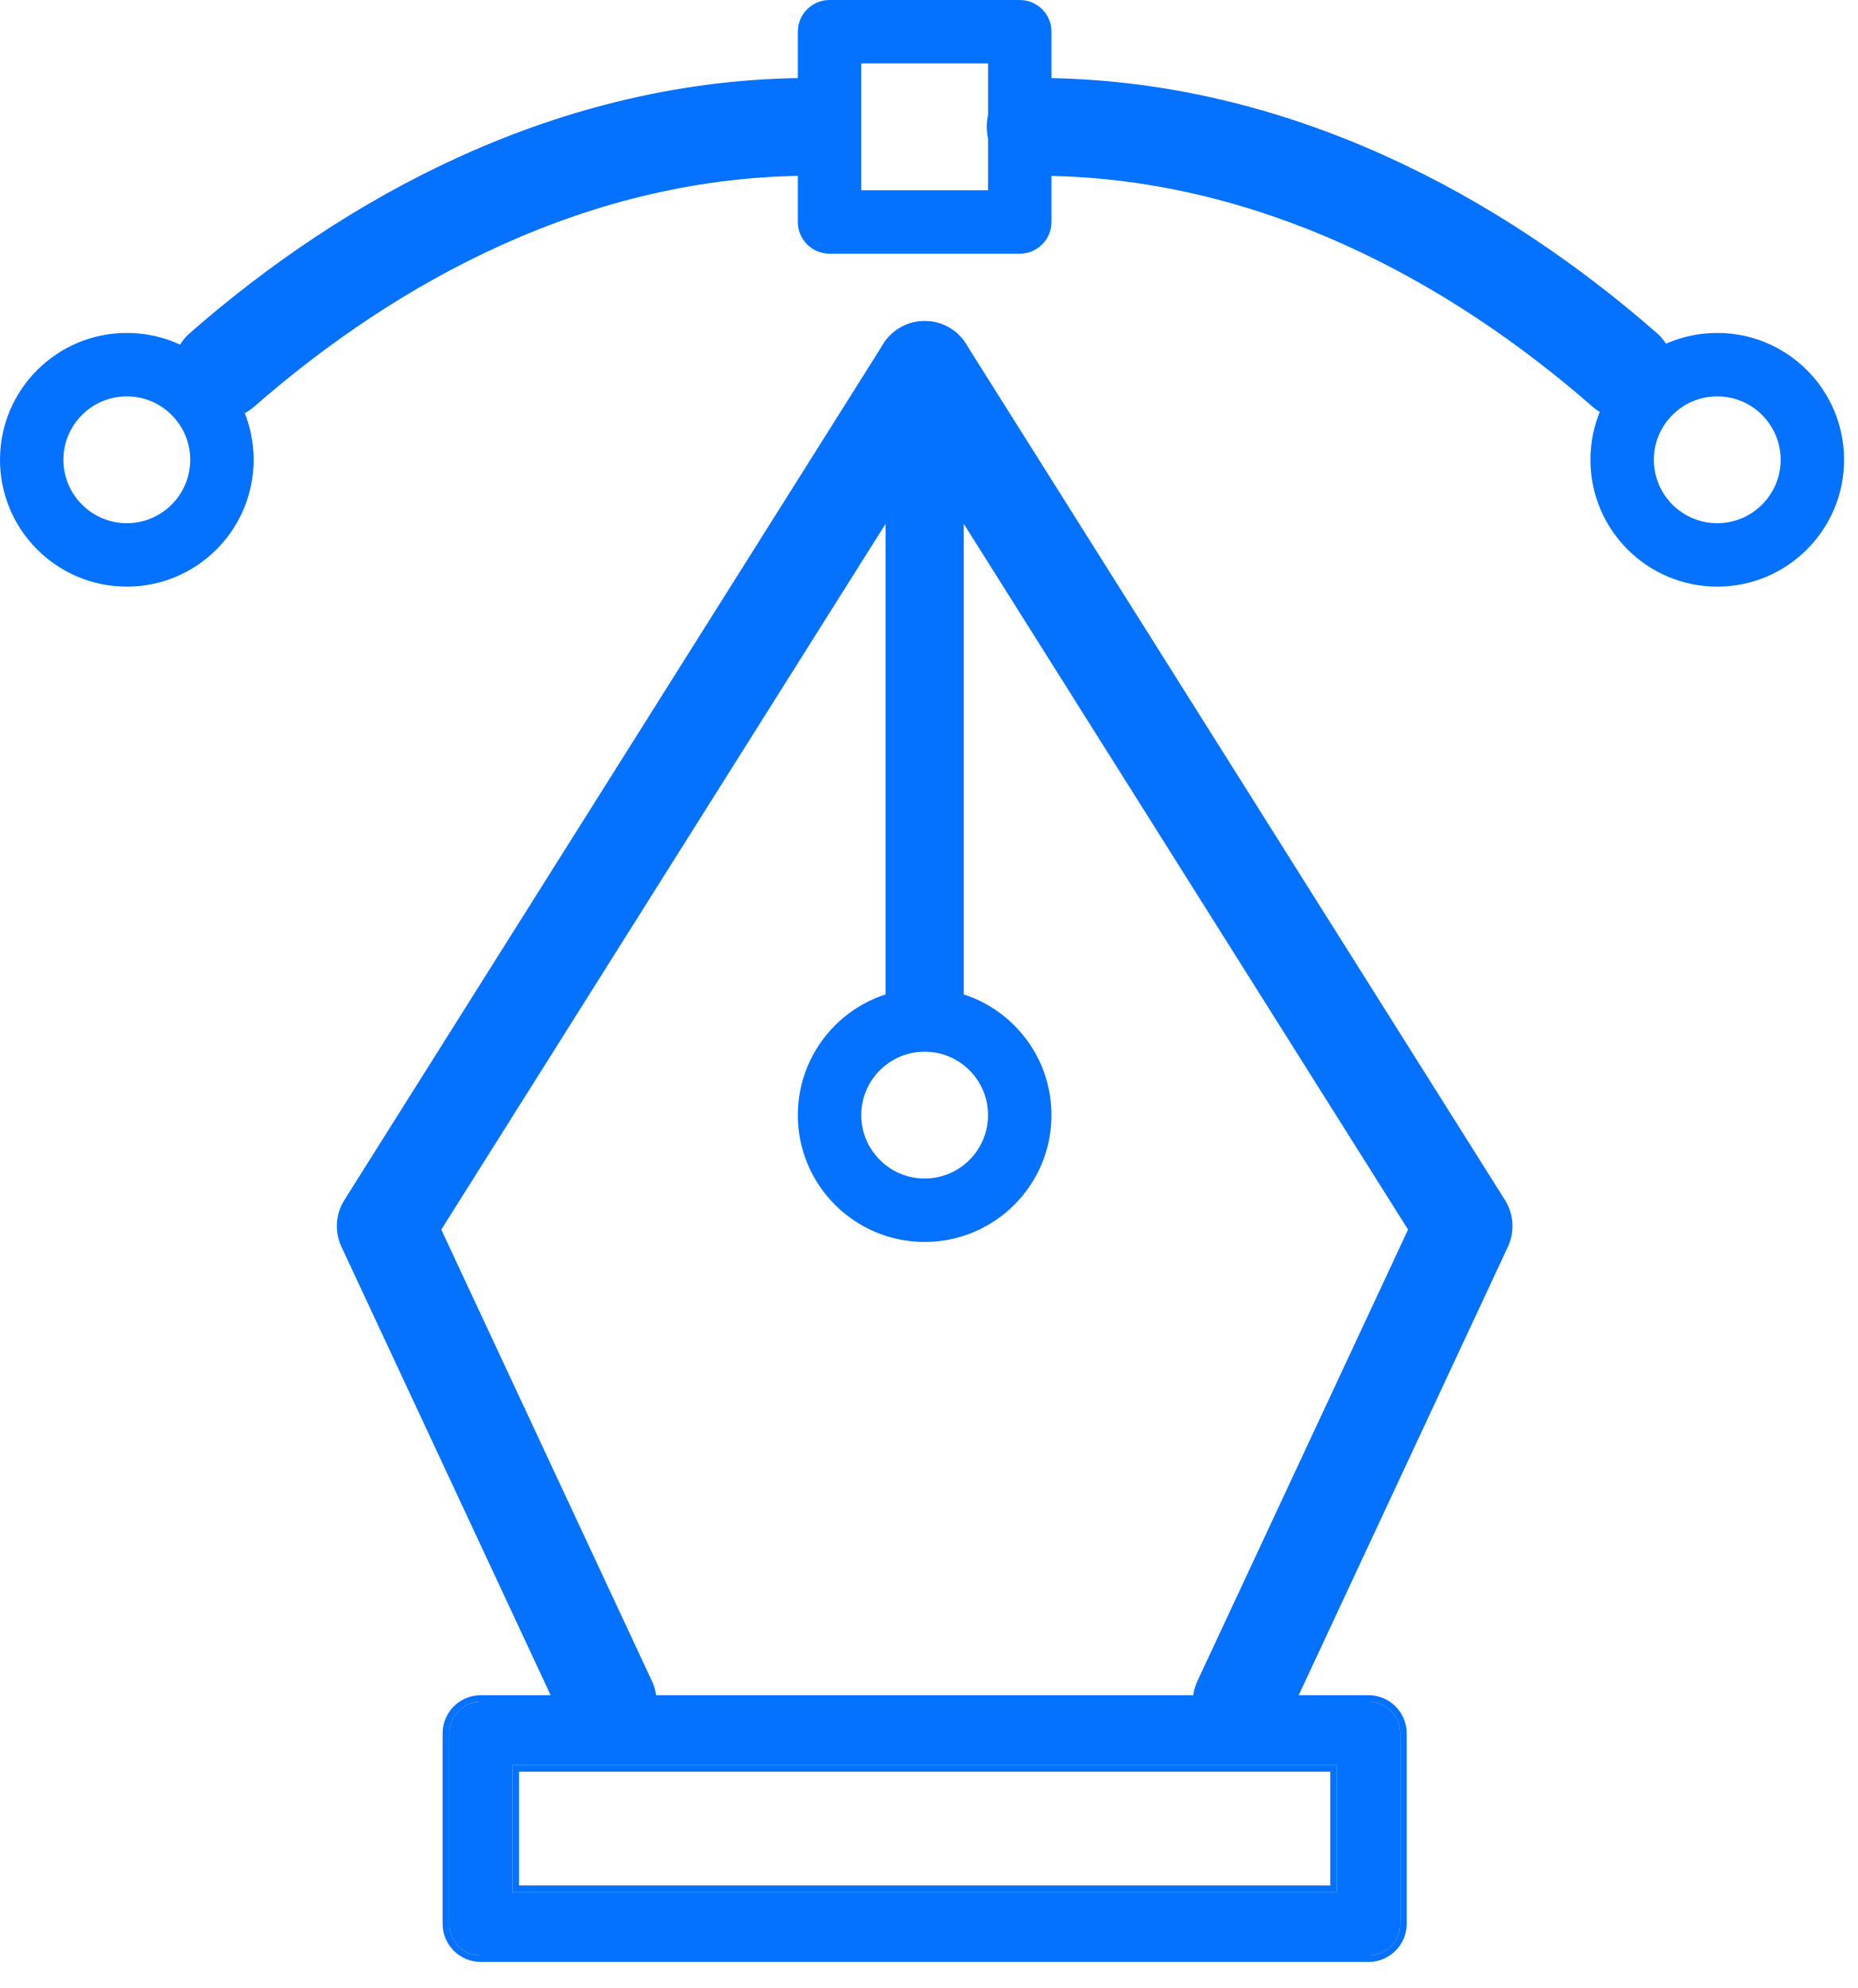
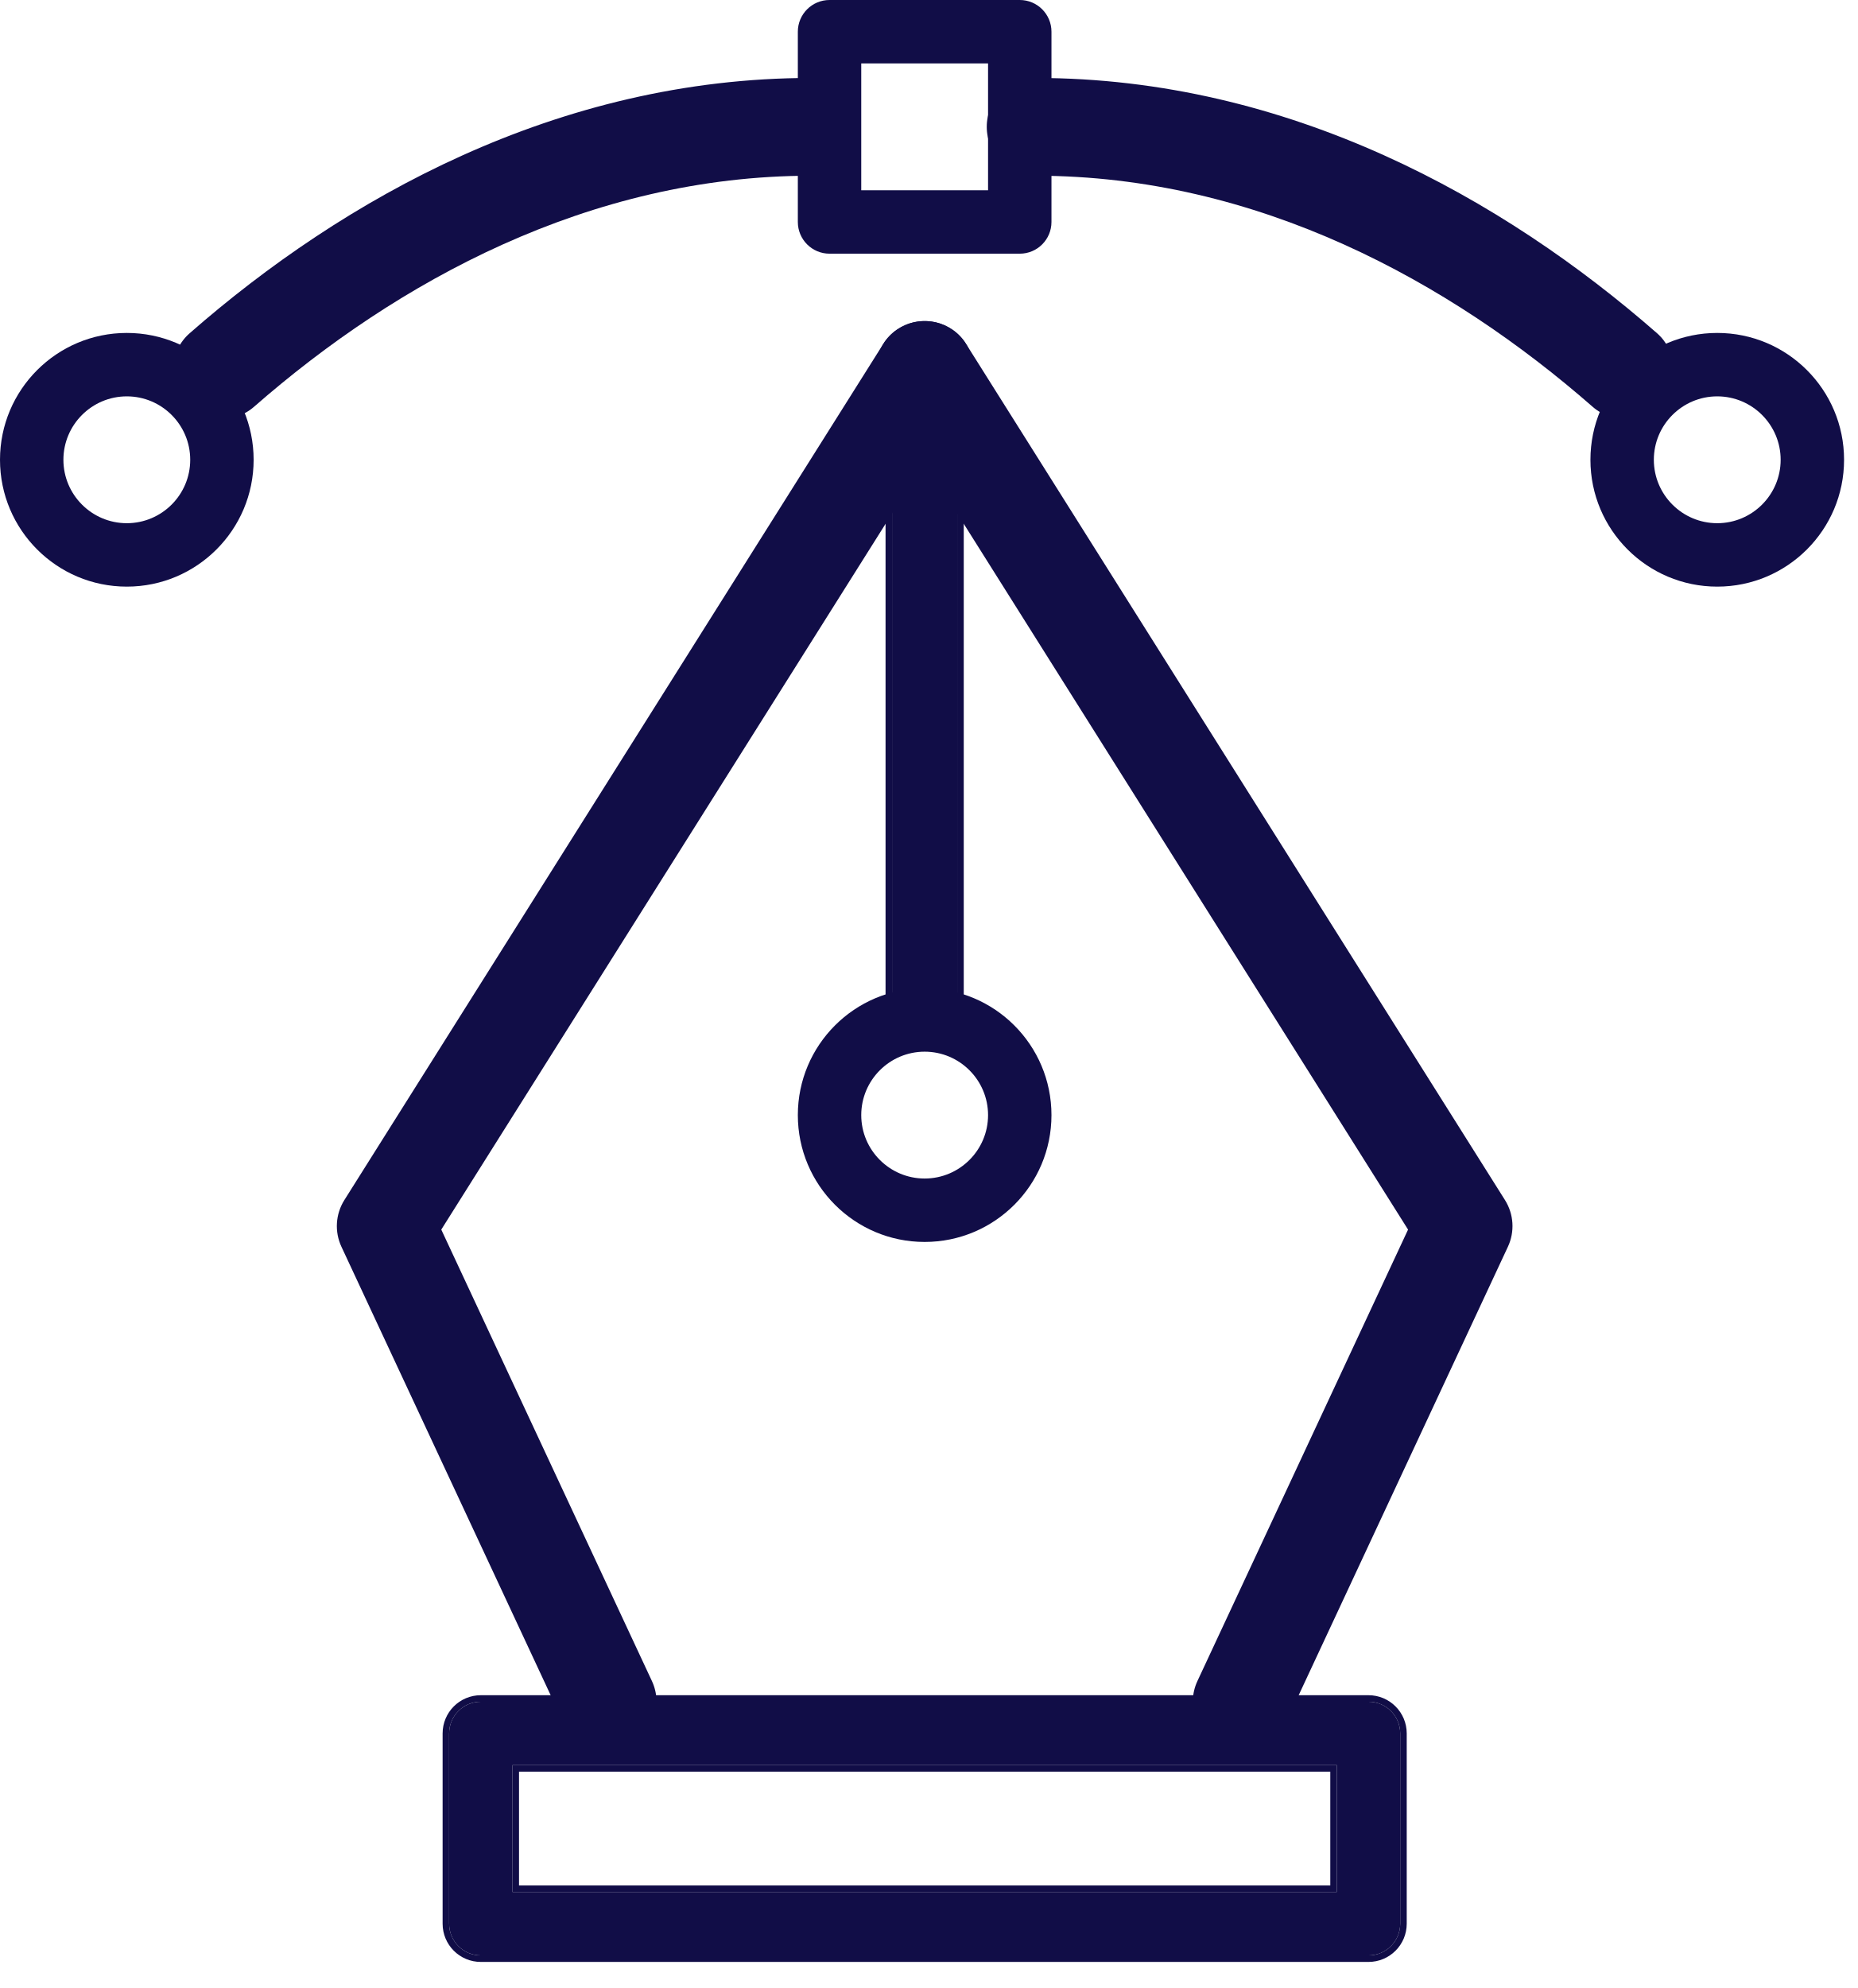
<svg xmlns="http://www.w3.org/2000/svg" width="57" height="61" viewBox="0 0 57 61" fill="none">
-   <path fill-rule="evenodd" clip-rule="evenodd" d="M42 52.216H14.757C14.218 52.216 13.784 52.651 13.784 53.189V59.027C13.784 59.565 14.218 60 14.757 60H42C42.538 60 42.973 59.565 42.973 59.027V53.189C42.973 52.651 42.538 52.216 42 52.216ZM15.729 58.054H41.027V54.162H15.729V58.054Z" fill="#0471FF" />
-   <path fill-rule="evenodd" clip-rule="evenodd" d="M14.757 52.016H42C42.648 52.016 43.173 52.541 43.173 53.189V59.027C43.173 59.675 42.648 60.2 42 60.2H14.757C14.108 60.2 13.584 59.675 13.584 59.027V53.189C13.584 52.541 14.108 52.016 14.757 52.016ZM41.027 58.054H15.729V54.162H41.027V58.054ZM40.827 54.362H15.929V57.854H40.827V54.362ZM14.757 52.216H42C42.538 52.216 42.973 52.651 42.973 53.189V59.027C42.973 59.565 42.538 60 42 60H14.757C14.218 60 13.784 59.565 13.784 59.027V53.189C13.784 52.651 14.218 52.216 14.757 52.216Z" fill="#0471FF" />
-   <path fill-rule="evenodd" clip-rule="evenodd" d="M28.378 30.324C26.229 30.324 24.486 32.067 24.486 34.216C24.486 36.365 26.229 38.108 28.378 38.108C30.527 38.108 32.27 36.365 32.27 34.216C32.27 32.067 30.527 30.324 28.378 30.324ZM28.378 32.27C29.451 32.27 30.324 33.143 30.324 34.216C30.324 35.289 29.451 36.162 28.378 36.162C27.305 36.162 26.432 35.289 26.432 34.216C26.432 33.143 27.305 32.27 28.378 32.27Z" fill="#0471FF" />
-   <path fill-rule="evenodd" clip-rule="evenodd" d="M27.579 10.082C28.28 9.641 29.207 9.851 29.648 10.552L46.188 36.822C46.46 37.254 46.494 37.794 46.278 38.256L39.468 52.85C39.117 53.601 38.225 53.926 37.474 53.575C36.723 53.225 36.399 52.333 36.749 51.582L43.214 37.729L27.109 12.151C26.668 11.45 26.878 10.523 27.579 10.082Z" fill="#0471FF" />
-   <path fill-rule="evenodd" clip-rule="evenodd" d="M29.178 10.082C29.879 10.523 30.089 11.45 29.648 12.151L13.543 37.729L20.008 51.582C20.358 52.333 20.034 53.225 19.283 53.575C18.532 53.926 17.64 53.601 17.289 52.85L10.479 38.256C10.263 37.794 10.297 37.254 10.569 36.822L27.109 10.552C27.55 9.851 28.477 9.641 29.178 10.082Z" fill="#0471FF" />
-   <path fill-rule="evenodd" clip-rule="evenodd" d="M28.378 11.324C28.93 11.324 29.378 11.772 29.378 12.324V30.811C29.378 31.363 28.93 31.811 28.378 31.811C27.826 31.811 27.378 31.363 27.378 30.811V12.324C27.378 11.772 27.826 11.324 28.378 11.324Z" fill="#0471FF" />
-   <path fill-rule="evenodd" clip-rule="evenodd" d="M28.378 11.124C29.041 11.124 29.578 11.662 29.578 12.324V30.811C29.578 31.474 29.041 32.011 28.378 32.011C27.715 32.011 27.178 31.474 27.178 30.811V12.324C27.178 11.662 27.715 11.124 28.378 11.124ZM29.378 12.324C29.378 11.772 28.93 11.324 28.378 11.324C27.826 11.324 27.378 11.772 27.378 12.324V30.811C27.378 31.363 27.826 31.811 28.378 31.811C28.93 31.811 29.378 31.363 29.378 30.811V12.324Z" fill="#0471FF" />
-   <path fill-rule="evenodd" clip-rule="evenodd" d="M24.892 5.392C18.082 5.392 12.176 8.65 7.798 12.48C7.175 13.026 6.227 12.963 5.682 12.339C5.136 11.716 5.199 10.768 5.823 10.223C10.526 6.107 17.107 2.392 24.892 2.392C25.72 2.392 26.392 3.063 26.392 3.892C26.392 4.72 25.72 5.392 24.892 5.392Z" fill="#0471FF" />
-   <path fill-rule="evenodd" clip-rule="evenodd" d="M31.784 5.392C38.594 5.392 44.5 8.65 48.877 12.48C49.501 13.026 50.449 12.963 50.994 12.339C51.54 11.716 51.476 10.768 50.853 10.223C46.15 6.107 39.569 2.392 31.784 2.392C30.956 2.392 30.284 3.063 30.284 3.892C30.284 4.72 30.956 5.392 31.784 5.392Z" fill="#0471FF" />
-   <path fill-rule="evenodd" clip-rule="evenodd" d="M3.892 10.216C1.743 10.216 0 11.959 0 14.108C0 16.257 1.743 18 3.892 18C6.041 18 7.784 16.257 7.784 14.108C7.784 11.959 6.041 10.216 3.892 10.216ZM3.892 12.162C4.965 12.162 5.838 13.035 5.838 14.108C5.838 15.181 4.965 16.054 3.892 16.054C2.819 16.054 1.946 15.181 1.946 14.108C1.946 13.035 2.819 12.162 3.892 12.162Z" fill="#0471FF" />
-   <path fill-rule="evenodd" clip-rule="evenodd" d="M52.703 10.216C50.554 10.216 48.811 11.959 48.811 14.108C48.811 16.257 50.554 18 52.703 18C54.852 18 56.595 16.257 56.595 14.108C56.595 11.959 54.852 10.216 52.703 10.216ZM52.703 12.162C53.776 12.162 54.649 13.035 54.649 14.108C54.649 15.181 53.776 16.054 52.703 16.054C51.63 16.054 50.757 15.181 50.757 14.108C50.757 13.035 51.63 12.162 52.703 12.162Z" fill="#0471FF" />
-   <path fill-rule="evenodd" clip-rule="evenodd" d="M31.297 0H25.459C24.921 0 24.486 0.436 24.486 0.973V6.811C24.486 7.348 24.921 7.784 25.459 7.784H31.297C31.835 7.784 32.27 7.348 32.27 6.811V0.973C32.27 0.436 31.835 0 31.297 0ZM26.432 5.838H30.324V1.946H26.432V5.838Z" fill="#0471FF" />
+   <style type="text/css">
+ 	.icon-ux-path{fill:#110d47;}
+ </style>
+   <path class="icon-ux-path" fill-rule="evenodd" clip-rule="evenodd" d="M42 52.216H14.757C14.218 52.216 13.784 52.651 13.784 53.189V59.027C13.784 59.565 14.218 60 14.757 60H42C42.538 60 42.973 59.565 42.973 59.027V53.189C42.973 52.651 42.538 52.216 42 52.216ZM15.729 58.054H41.027V54.162H15.729V58.054Z" />
+   <path class="icon-ux-path" fill-rule="evenodd" clip-rule="evenodd" d="M14.757 52.016H42C42.648 52.016 43.173 52.541 43.173 53.189V59.027C43.173 59.675 42.648 60.2 42 60.2H14.757C14.108 60.2 13.584 59.675 13.584 59.027V53.189C13.584 52.541 14.108 52.016 14.757 52.016ZM41.027 58.054H15.729V54.162H41.027V58.054ZM40.827 54.362H15.929V57.854H40.827V54.362ZM14.757 52.216H42C42.538 52.216 42.973 52.651 42.973 53.189V59.027C42.973 59.565 42.538 60 42 60H14.757C14.218 60 13.784 59.565 13.784 59.027V53.189C13.784 52.651 14.218 52.216 14.757 52.216Z" />
+   <path class="icon-ux-path" fill-rule="evenodd" clip-rule="evenodd" d="M28.378 30.324C26.229 30.324 24.486 32.067 24.486 34.216C24.486 36.365 26.229 38.108 28.378 38.108C30.527 38.108 32.27 36.365 32.27 34.216C32.27 32.067 30.527 30.324 28.378 30.324ZM28.378 32.27C29.451 32.27 30.324 33.143 30.324 34.216C30.324 35.289 29.451 36.162 28.378 36.162C27.305 36.162 26.432 35.289 26.432 34.216C26.432 33.143 27.305 32.27 28.378 32.27Z" />
+   <path class="icon-ux-path" fill-rule="evenodd" clip-rule="evenodd" d="M27.579 10.082C28.28 9.641 29.207 9.851 29.648 10.552L46.188 36.822C46.46 37.254 46.494 37.794 46.278 38.256L39.468 52.85C39.117 53.601 38.225 53.926 37.474 53.575C36.723 53.225 36.399 52.333 36.749 51.582L43.214 37.729L27.109 12.151C26.668 11.45 26.878 10.523 27.579 10.082Z" />
+   <path class="icon-ux-path" fill-rule="evenodd" clip-rule="evenodd" d="M29.178 10.082C29.879 10.523 30.089 11.45 29.648 12.151L13.543 37.729L20.008 51.582C20.358 52.333 20.034 53.225 19.283 53.575C18.532 53.926 17.64 53.601 17.289 52.85L10.479 38.256C10.263 37.794 10.297 37.254 10.569 36.822L27.109 10.552C27.55 9.851 28.477 9.641 29.178 10.082Z" />
+   <path class="icon-ux-path" fill-rule="evenodd" clip-rule="evenodd" d="M28.378 11.324C28.93 11.324 29.378 11.772 29.378 12.324V30.811C29.378 31.363 28.93 31.811 28.378 31.811C27.826 31.811 27.378 31.363 27.378 30.811V12.324C27.378 11.772 27.826 11.324 28.378 11.324Z" />
+   <path class="icon-ux-path" fill-rule="evenodd" clip-rule="evenodd" d="M28.378 11.124C29.041 11.124 29.578 11.662 29.578 12.324V30.811C29.578 31.474 29.041 32.011 28.378 32.011C27.715 32.011 27.178 31.474 27.178 30.811V12.324C27.178 11.662 27.715 11.124 28.378 11.124ZM29.378 12.324C29.378 11.772 28.93 11.324 28.378 11.324C27.826 11.324 27.378 11.772 27.378 12.324V30.811C27.378 31.363 27.826 31.811 28.378 31.811C28.93 31.811 29.378 31.363 29.378 30.811V12.324Z" />
+   <path class="icon-ux-path" fill-rule="evenodd" clip-rule="evenodd" d="M24.892 5.392C18.082 5.392 12.176 8.65 7.798 12.48C7.175 13.026 6.227 12.963 5.682 12.339C5.136 11.716 5.199 10.768 5.823 10.223C10.526 6.107 17.107 2.392 24.892 2.392C25.72 2.392 26.392 3.063 26.392 3.892C26.392 4.72 25.72 5.392 24.892 5.392Z" />
+   <path class="icon-ux-path" fill-rule="evenodd" clip-rule="evenodd" d="M31.784 5.392C38.594 5.392 44.5 8.65 48.877 12.48C49.501 13.026 50.449 12.963 50.994 12.339C51.54 11.716 51.476 10.768 50.853 10.223C46.15 6.107 39.569 2.392 31.784 2.392C30.956 2.392 30.284 3.063 30.284 3.892C30.284 4.72 30.956 5.392 31.784 5.392Z" />
+   <path class="icon-ux-path" fill-rule="evenodd" clip-rule="evenodd" d="M3.892 10.216C1.743 10.216 0 11.959 0 14.108C0 16.257 1.743 18 3.892 18C6.041 18 7.784 16.257 7.784 14.108C7.784 11.959 6.041 10.216 3.892 10.216ZM3.892 12.162C4.965 12.162 5.838 13.035 5.838 14.108C5.838 15.181 4.965 16.054 3.892 16.054C2.819 16.054 1.946 15.181 1.946 14.108C1.946 13.035 2.819 12.162 3.892 12.162Z" />
+   <path class="icon-ux-path" fill-rule="evenodd" clip-rule="evenodd" d="M52.703 10.216C50.554 10.216 48.811 11.959 48.811 14.108C48.811 16.257 50.554 18 52.703 18C54.852 18 56.595 16.257 56.595 14.108C56.595 11.959 54.852 10.216 52.703 10.216ZM52.703 12.162C53.776 12.162 54.649 13.035 54.649 14.108C54.649 15.181 53.776 16.054 52.703 16.054C51.63 16.054 50.757 15.181 50.757 14.108C50.757 13.035 51.63 12.162 52.703 12.162Z" />
+   <path class="icon-ux-path" fill-rule="evenodd" clip-rule="evenodd" d="M31.297 0H25.459C24.921 0 24.486 0.436 24.486 0.973V6.811C24.486 7.348 24.921 7.784 25.459 7.784H31.297C31.835 7.784 32.27 7.348 32.27 6.811V0.973C32.27 0.436 31.835 0 31.297 0ZM26.432 5.838H30.324V1.946H26.432V5.838Z" />
</svg>
